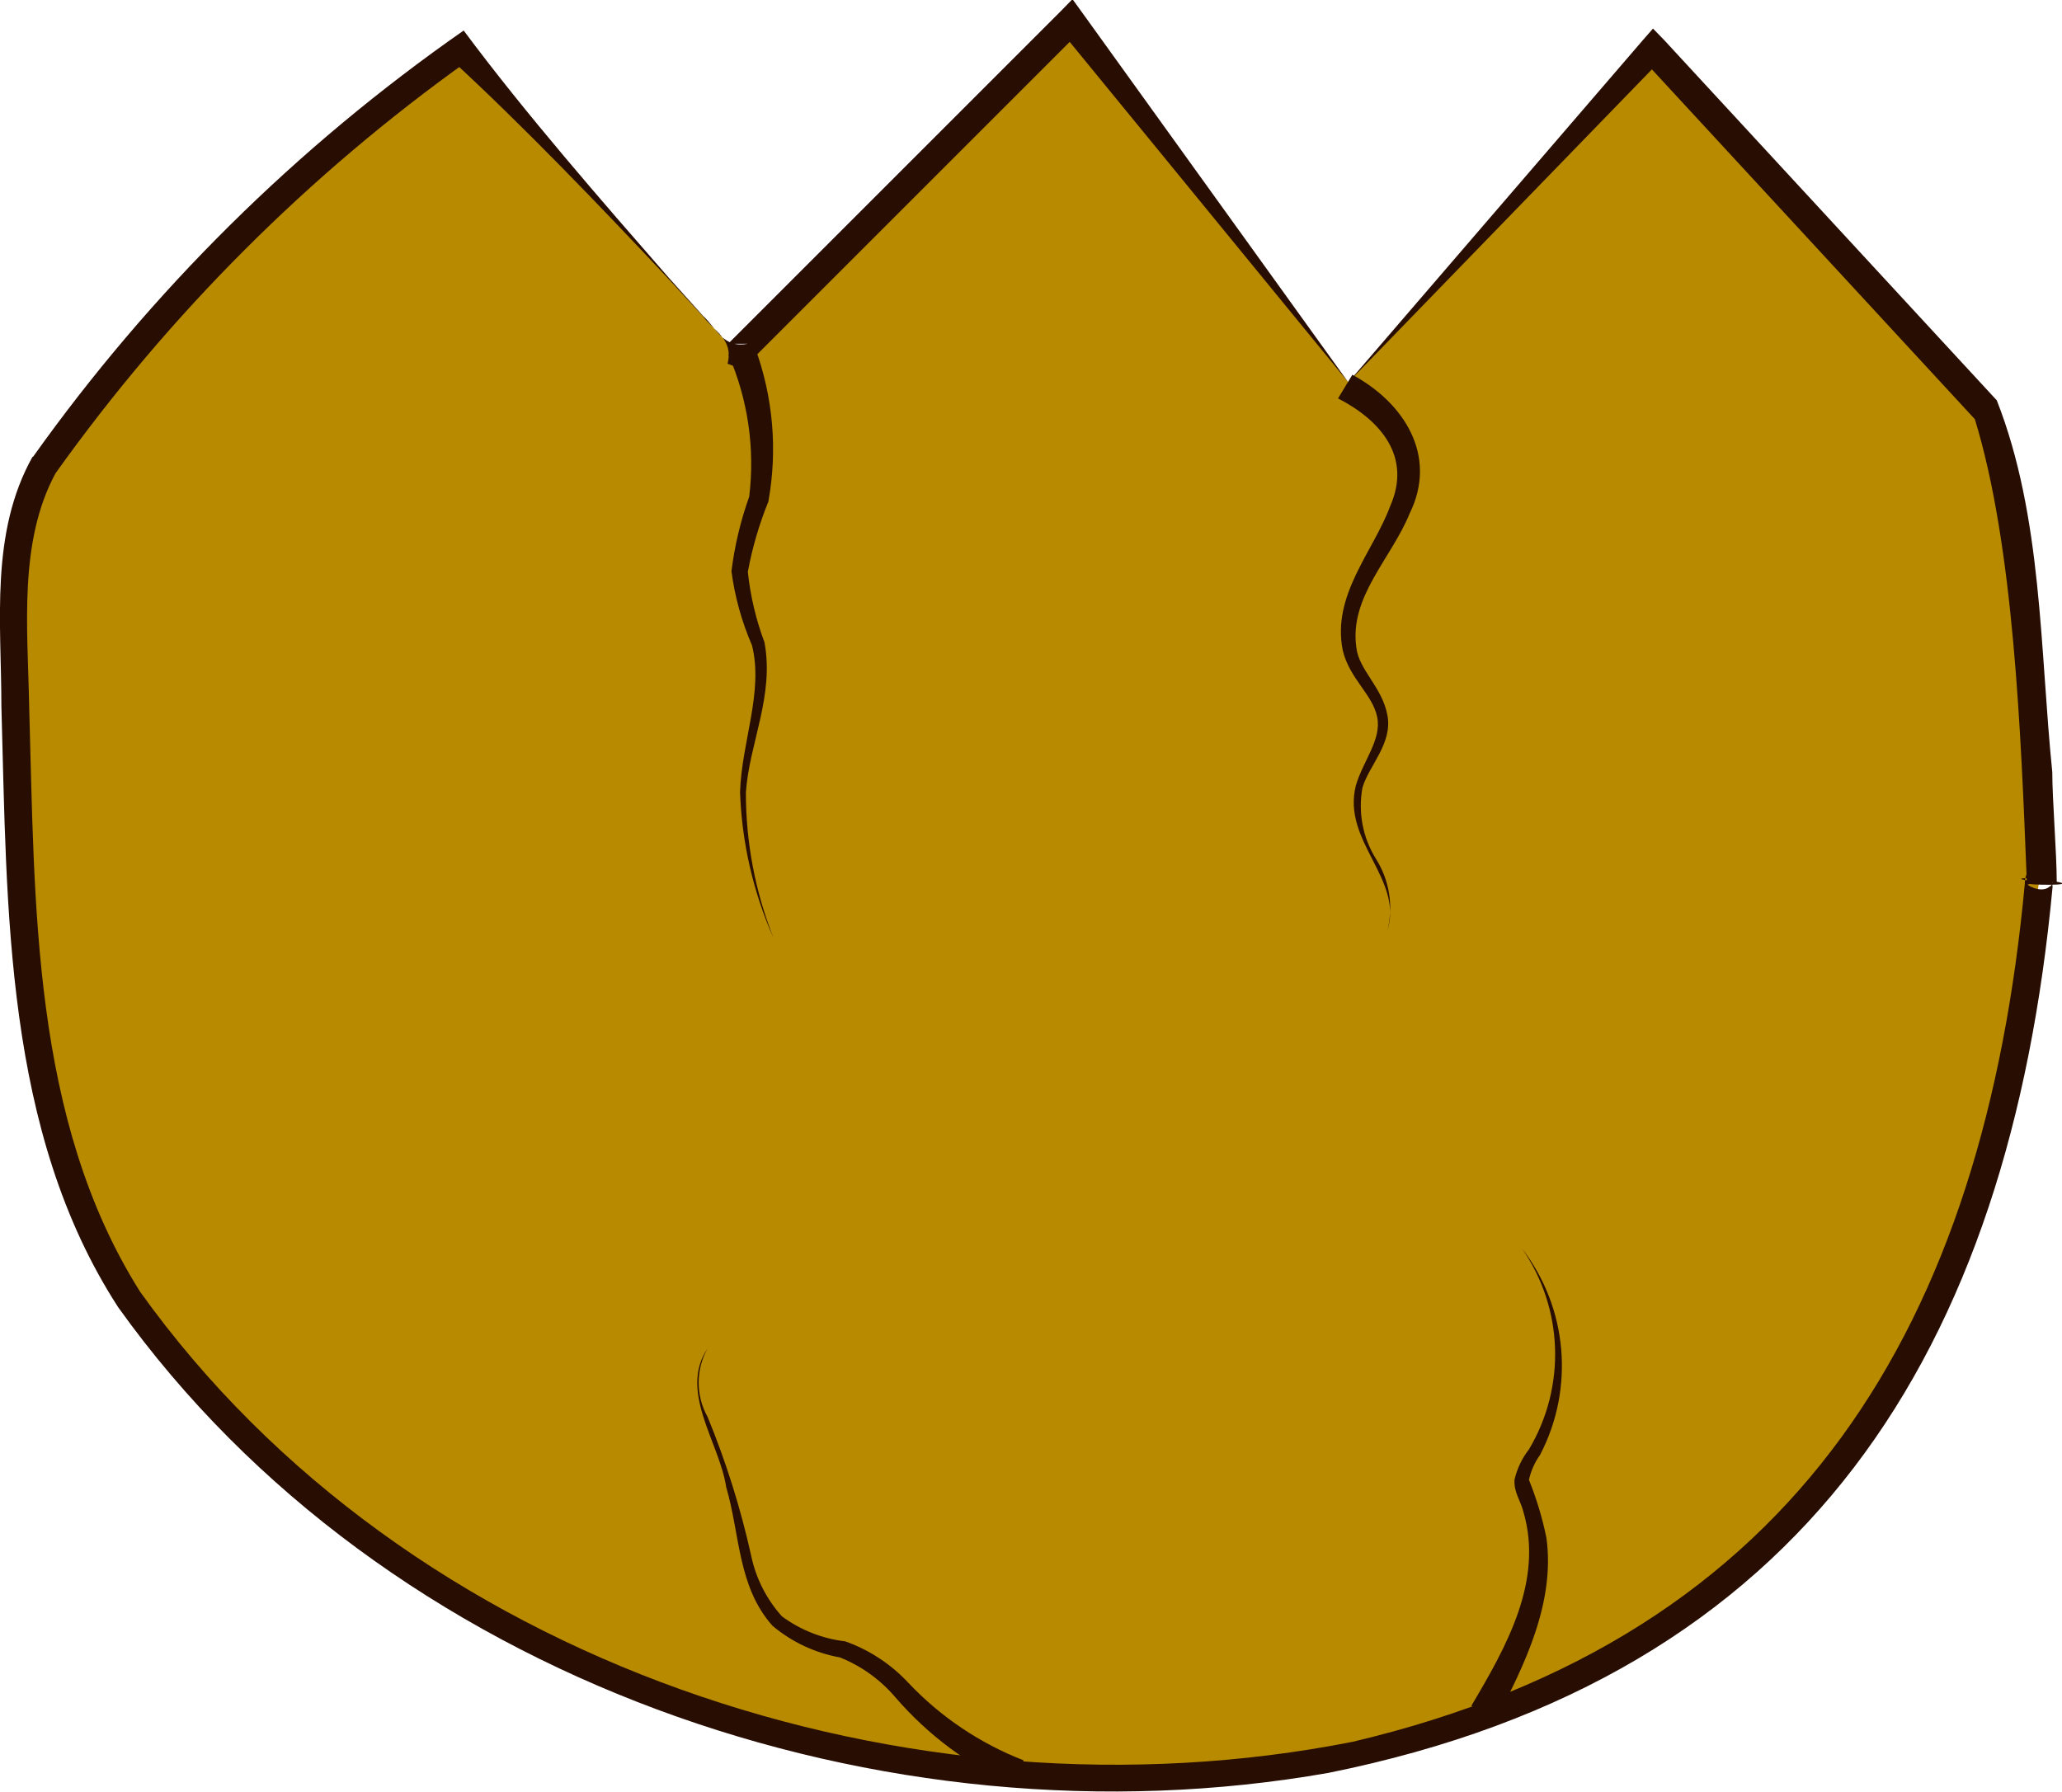
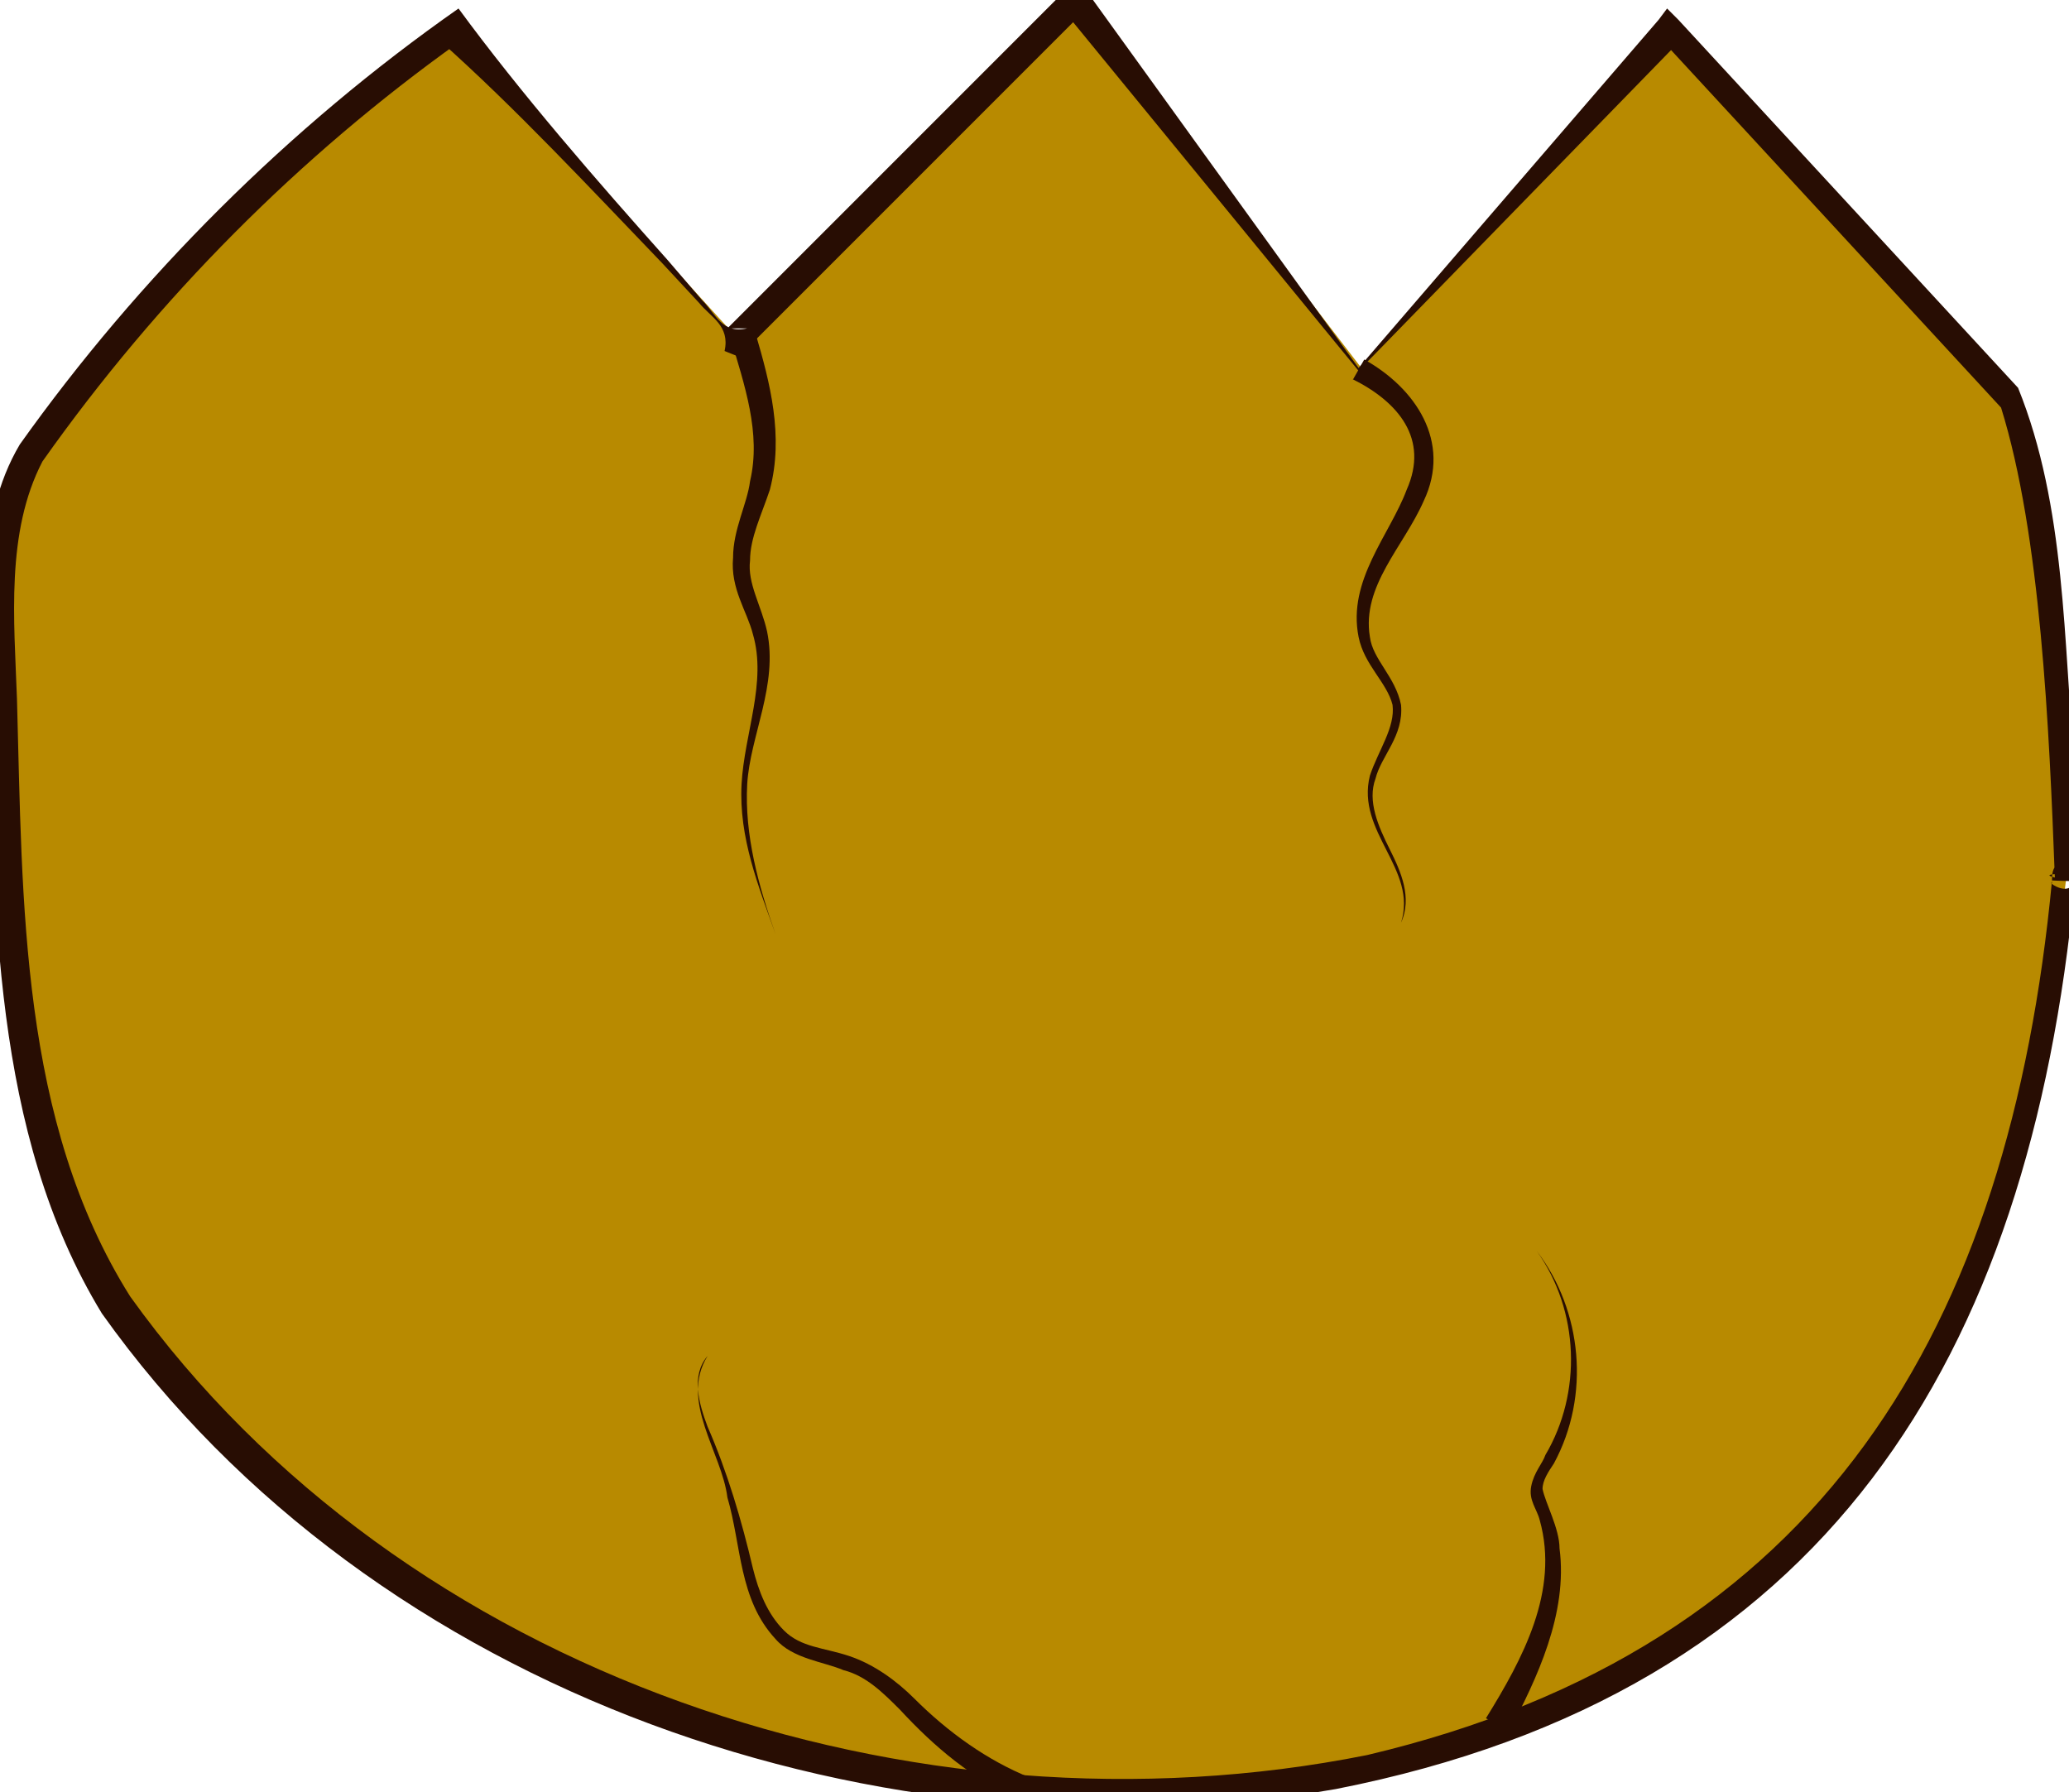
- <svg xmlns="http://www.w3.org/2000/svg" viewBox="0 0 74.31 64.59">
-   <g id="Layer_1" data-name="Layer 1">
-     <path d="M1.09,16a64.72,64.72,0,0,1,15-15l10,11,12-12,10,13,11-12,12,13c1.58,3.26,2.06,17.31,2,17-.35-2,0,15-10,24-14.61,13.15-34.62,7.12-38,6s-13.73-4.73-21-15c-1.74-2.46-4-8-4-20C.09,24.18-.46,18.18,1.09,16Z" transform="translate(0.5 0.78)" style="fill:#b88a00" />
-     <path d="M.68,15.7A63.91,63.91,0,0,1,16.21.32c2.23,3,4.93,6.09,7.39,8.91l1.24,1.38c.52.48.72,1.17,1.62,1h-.72l12-12,.41-.42.34.47L48.09,13,58.72.65l.35-.4.39.4,12,13c1.65,4.2,1.55,9,2,13.4,0,1,.16,2.92.16,3.95.86.16-1.21.11-1,.07V31s0,0,0,.1c-.22-.06.43.37.75.07.06,0,.12-.19.1-.16s0,.1,0,.18c-1.56,16.7-8.83,28.45-26.09,31.93-16,2.82-34-3.32-43.62-16.78C-.35,40-.24,32-.45,24.67c0-3-.42-6.24,1.13-9Zm.82.58c-1.34,2.48-1,5.6-.95,8.36.21,7.15.08,14.93,4,21.14C14.16,59.22,32.31,65.15,48.25,62,64.38,58.19,71,46.86,72.47,31.07a.91.91,0,0,1,.21-.59c.34-.32,1,.13.79.1a.45.45,0,0,1,.07.14.94.94,0,0,1,0,.16c.22,0-1.84-.06-1,.07-.21-5.32-.47-12.06-1.87-16.62l-12-13h.74L48.09,13,37.69.29l.75.05-12,12-.18.19-.54-.2c.22-.88-.47-1.16-.89-1.71L23.57,9.25c-2.45-2.61-5.22-5.5-7.85-7.92,0,0,.67.06.66.07A63.7,63.7,0,0,0,1.5,16.28Z" transform="translate(0.5 0.78)" style="fill:#280d03" />
+ <svg xmlns="http://www.w3.org/2000/svg" version="1.1" x="0px" y="0px" viewBox="0 0 73.1 63.3" style="enable-background:new 0 0 73.1 63.3;" xml:space="preserve">
+   <style type="text/css">
+ 	.st0{fill:#B88A00;}
+ 	.st1{fill:#280D03;}
+ </style>
+   <g id="Layer_1">
+     <g>
+       <path class="st0" d="M1.1,16c4.1-5.8,9.2-10.9,15-15l10,11l12-12c3.3,4.3,6.7,8.7,10,13l11-12l12,13c1.6,3.3,2.1,17.3,2,17    c-0.3-2,0,15-10,24c-14.6,13.2-34.6,7.1-38,6s-13.7-4.7-21-15c-1.7-2.5-4-8-4-20C0.1,24.2-0.5,18.2,1.1,16z" />
+       <path class="st1" d="M0.7,15.7C4.9,9.8,10.2,4.5,16.2,0.3c2.2,3,4.9,6.1,7.4,8.9c0,0,1.2,1.4,1.2,1.4c0.5,0.5,0.7,1.2,1.6,1    c0,0-0.7,0-0.7,0l12-12c0,0,0.4-0.4,0.4-0.4c0,0,0.3,0.5,0.3,0.5c0,0,9.6,13.3,9.6,13.3c0,0,10.6-12.3,10.6-12.3s0.3-0.4,0.3-0.4    s0.4,0.4,0.4,0.4c0,0,12,13,12,13c1.7,4.2,1.6,9,2,13.4c0,1,0.2,2.9,0.2,3.9c0.9,0.2-1.2,0.1-1,0.1c0,0,0,0,0,0c0,0,0,0,0,0.1    c-0.2-0.1,0.4,0.4,0.7,0.1c0.1,0,0.1-0.2,0.1-0.2c0,0,0,0.1,0,0.2c-1.6,16.7-8.8,28.5-26.1,31.9c-16,2.8-34-3.3-43.6-16.8    C-0.3,40-0.2,32-0.4,24.7C-0.5,21.7-0.9,18.4,0.7,15.7L0.7,15.7z M1.5,16.3c-1.3,2.5-1,5.6-0.9,8.4c0.2,7.2,0.1,14.9,4,21.1    C14.2,59.2,32.3,65.2,48.3,62C64.4,58.2,71,46.9,72.5,31.1c0-0.2,0-0.4,0.2-0.6c0.3-0.3,1,0.1,0.8,0.1c0.1,0.1,0.1,0.1,0.1,0.1    c0,0,0,0.1,0,0.2c0.2,0-1.8-0.1-1,0.1c-0.2-5.3-0.5-12.1-1.9-16.6c0,0-12-13-12-13c0,0,0.7,0,0.7,0c0,0-11.4,11.7-11.4,11.7    c0,0-10.4-12.7-10.4-12.7s0.7,0,0.7,0c0,0-12,12-12,12c0,0-0.2,0.2-0.2,0.2l-0.5-0.2c0.2-0.9-0.5-1.2-0.9-1.7c0,0-1.3-1.4-1.3-1.4    c-2.5-2.6-5.2-5.5-7.9-7.9c0,0,0.7,0.1,0.7,0.1C10.6,5.5,5.6,10.5,1.5,16.3L1.5,16.3z" />
+     </g>
  </g>
-   <g id="Layer_2" data-name="Layer 2">
-     <path d="M26.71,11.75a10.61,10.61,0,0,1,.48,5.55,13.05,13.05,0,0,0-.74,2.53,10.29,10.29,0,0,0,.6,2.54c.36,1.94-.55,3.65-.67,5.41a14.24,14.24,0,0,0,1,5.26,14.23,14.23,0,0,1-1.21-5.27c.06-1.83.85-3.61.43-5.29a10,10,0,0,1-.74-2.67,12.63,12.63,0,0,1,.64-2.69A9.83,9.83,0,0,0,25.75,12l1-.29Z" transform="translate(0.5 0.78)" style="fill:#280d03" />
-     <path d="M48.24,12.73c1.85,1,3.09,2.91,2.06,5-.67,1.64-2.18,3-1.92,4.83.09.81.93,1.42,1.12,2.44s-.66,1.8-.9,2.61a3.62,3.62,0,0,0,.47,2.54,3.32,3.32,0,0,1,.43,2.61c.58-1.87-1.64-3.21-1.14-5.22.26-.9.94-1.66.77-2.48s-1-1.38-1.24-2.4c-.4-2,1.1-3.55,1.71-5.2.78-1.77-.33-3.08-1.88-3.88l.52-.86Z" transform="translate(0.5 0.78)" style="fill:#280d03" />
-     <path d="M36.06,63.59a12.27,12.27,0,0,1-4.29-3.19,5.12,5.12,0,0,0-2-1.44,5.21,5.21,0,0,1-2.43-1.14c-1.26-1.41-1.17-3.31-1.67-5-.24-1.61-1.72-3.44-.67-5a2.53,2.53,0,0,0,0,2.47,30.53,30.53,0,0,1,1.57,5,4.71,4.71,0,0,0,1.11,2.19,4.78,4.78,0,0,0,2.28.9,5.72,5.72,0,0,1,2.28,1.5,11.4,11.4,0,0,0,4.15,2.79l-.38.93Z" transform="translate(0.5 0.78)" style="fill:#280d03" />
-     <path d="M52.52,60.71c1.27-2.14,2.61-4.51,1.88-7-.1-.4-.35-.7-.32-1.16a2.84,2.84,0,0,1,.52-1.09,6.69,6.69,0,0,0-.25-7.24A6.94,6.94,0,0,1,55,51.66a2.44,2.44,0,0,0-.4.9,11.93,11.93,0,0,1,.63,2.09c.32,2.32-.79,4.59-1.81,6.54l-.88-.48Z" transform="translate(0.5 0.78)" style="fill:#280d03" />
+   <g id="Layer_2">
+     <g>
+       <path class="st1" d="M26.7,11.8c0.5,1.7,1,3.6,0.5,5.5c-0.3,0.9-0.7,1.7-0.7,2.5c-0.1,0.8,0.4,1.6,0.6,2.5    c0.4,1.9-0.6,3.7-0.7,5.4c-0.1,1.8,0.4,3.6,1,5.3c-0.6-1.7-1.3-3.4-1.2-5.3c0.1-1.8,0.9-3.6,0.4-5.3c-0.2-0.8-0.8-1.6-0.7-2.7    c0-1,0.5-1.9,0.6-2.7c0.4-1.7-0.2-3.4-0.7-5.1L26.7,11.8L26.7,11.8z" />
+     </g>
+     <g>
+       <path class="st1" d="M48.2,12.7c1.8,1,3.1,2.9,2.1,5c-0.7,1.6-2.2,3-1.9,4.8c0.1,0.8,0.9,1.4,1.1,2.4c0.1,1.1-0.7,1.8-0.9,2.6    c-0.3,0.8,0.1,1.7,0.5,2.5c0.4,0.8,0.8,1.7,0.4,2.6c0.6-1.9-1.6-3.2-1.1-5.2c0.3-0.9,0.9-1.7,0.8-2.5c-0.2-0.8-1-1.4-1.2-2.4    c-0.4-2,1.1-3.6,1.7-5.2c0.8-1.8-0.3-3.1-1.9-3.9C47.7,13.6,48.2,12.7,48.2,12.7L48.2,12.7z" />
+     </g>
+     <g>
+       <path class="st1" d="M36.1,63.6c-1.7-0.7-3.1-1.9-4.3-3.2c-0.6-0.6-1.2-1.2-2-1.4c-0.7-0.3-1.8-0.4-2.4-1.1    c-1.3-1.4-1.2-3.3-1.7-5c-0.2-1.6-1.7-3.4-0.7-5c-0.6,0.7-0.3,1.7,0,2.5c0.7,1.6,1.2,3.3,1.6,5c0.2,0.8,0.5,1.6,1.1,2.2    c0.6,0.6,1.4,0.6,2.3,0.9c0.9,0.3,1.7,0.9,2.3,1.5c1.2,1.2,2.6,2.2,4.1,2.8C36.4,62.7,36.1,63.6,36.1,63.6L36.1,63.6z" />
+     </g>
+     <g>
+       <path class="st1" d="M52.5,60.7c1.3-2.1,2.6-4.5,1.9-7c-0.1-0.4-0.4-0.7-0.3-1.2c0.1-0.5,0.4-0.8,0.5-1.1c1.3-2.2,1.2-5.1-0.3-7.2    c1.6,2.1,1.9,5.1,0.6,7.5c-0.2,0.3-0.4,0.6-0.4,0.9c0.1,0.5,0.6,1.4,0.6,2.1c0.3,2.3-0.8,4.6-1.8,6.5    C53.4,61.2,52.5,60.7,52.5,60.7L52.5,60.7z" />
+     </g>
  </g>
</svg>
